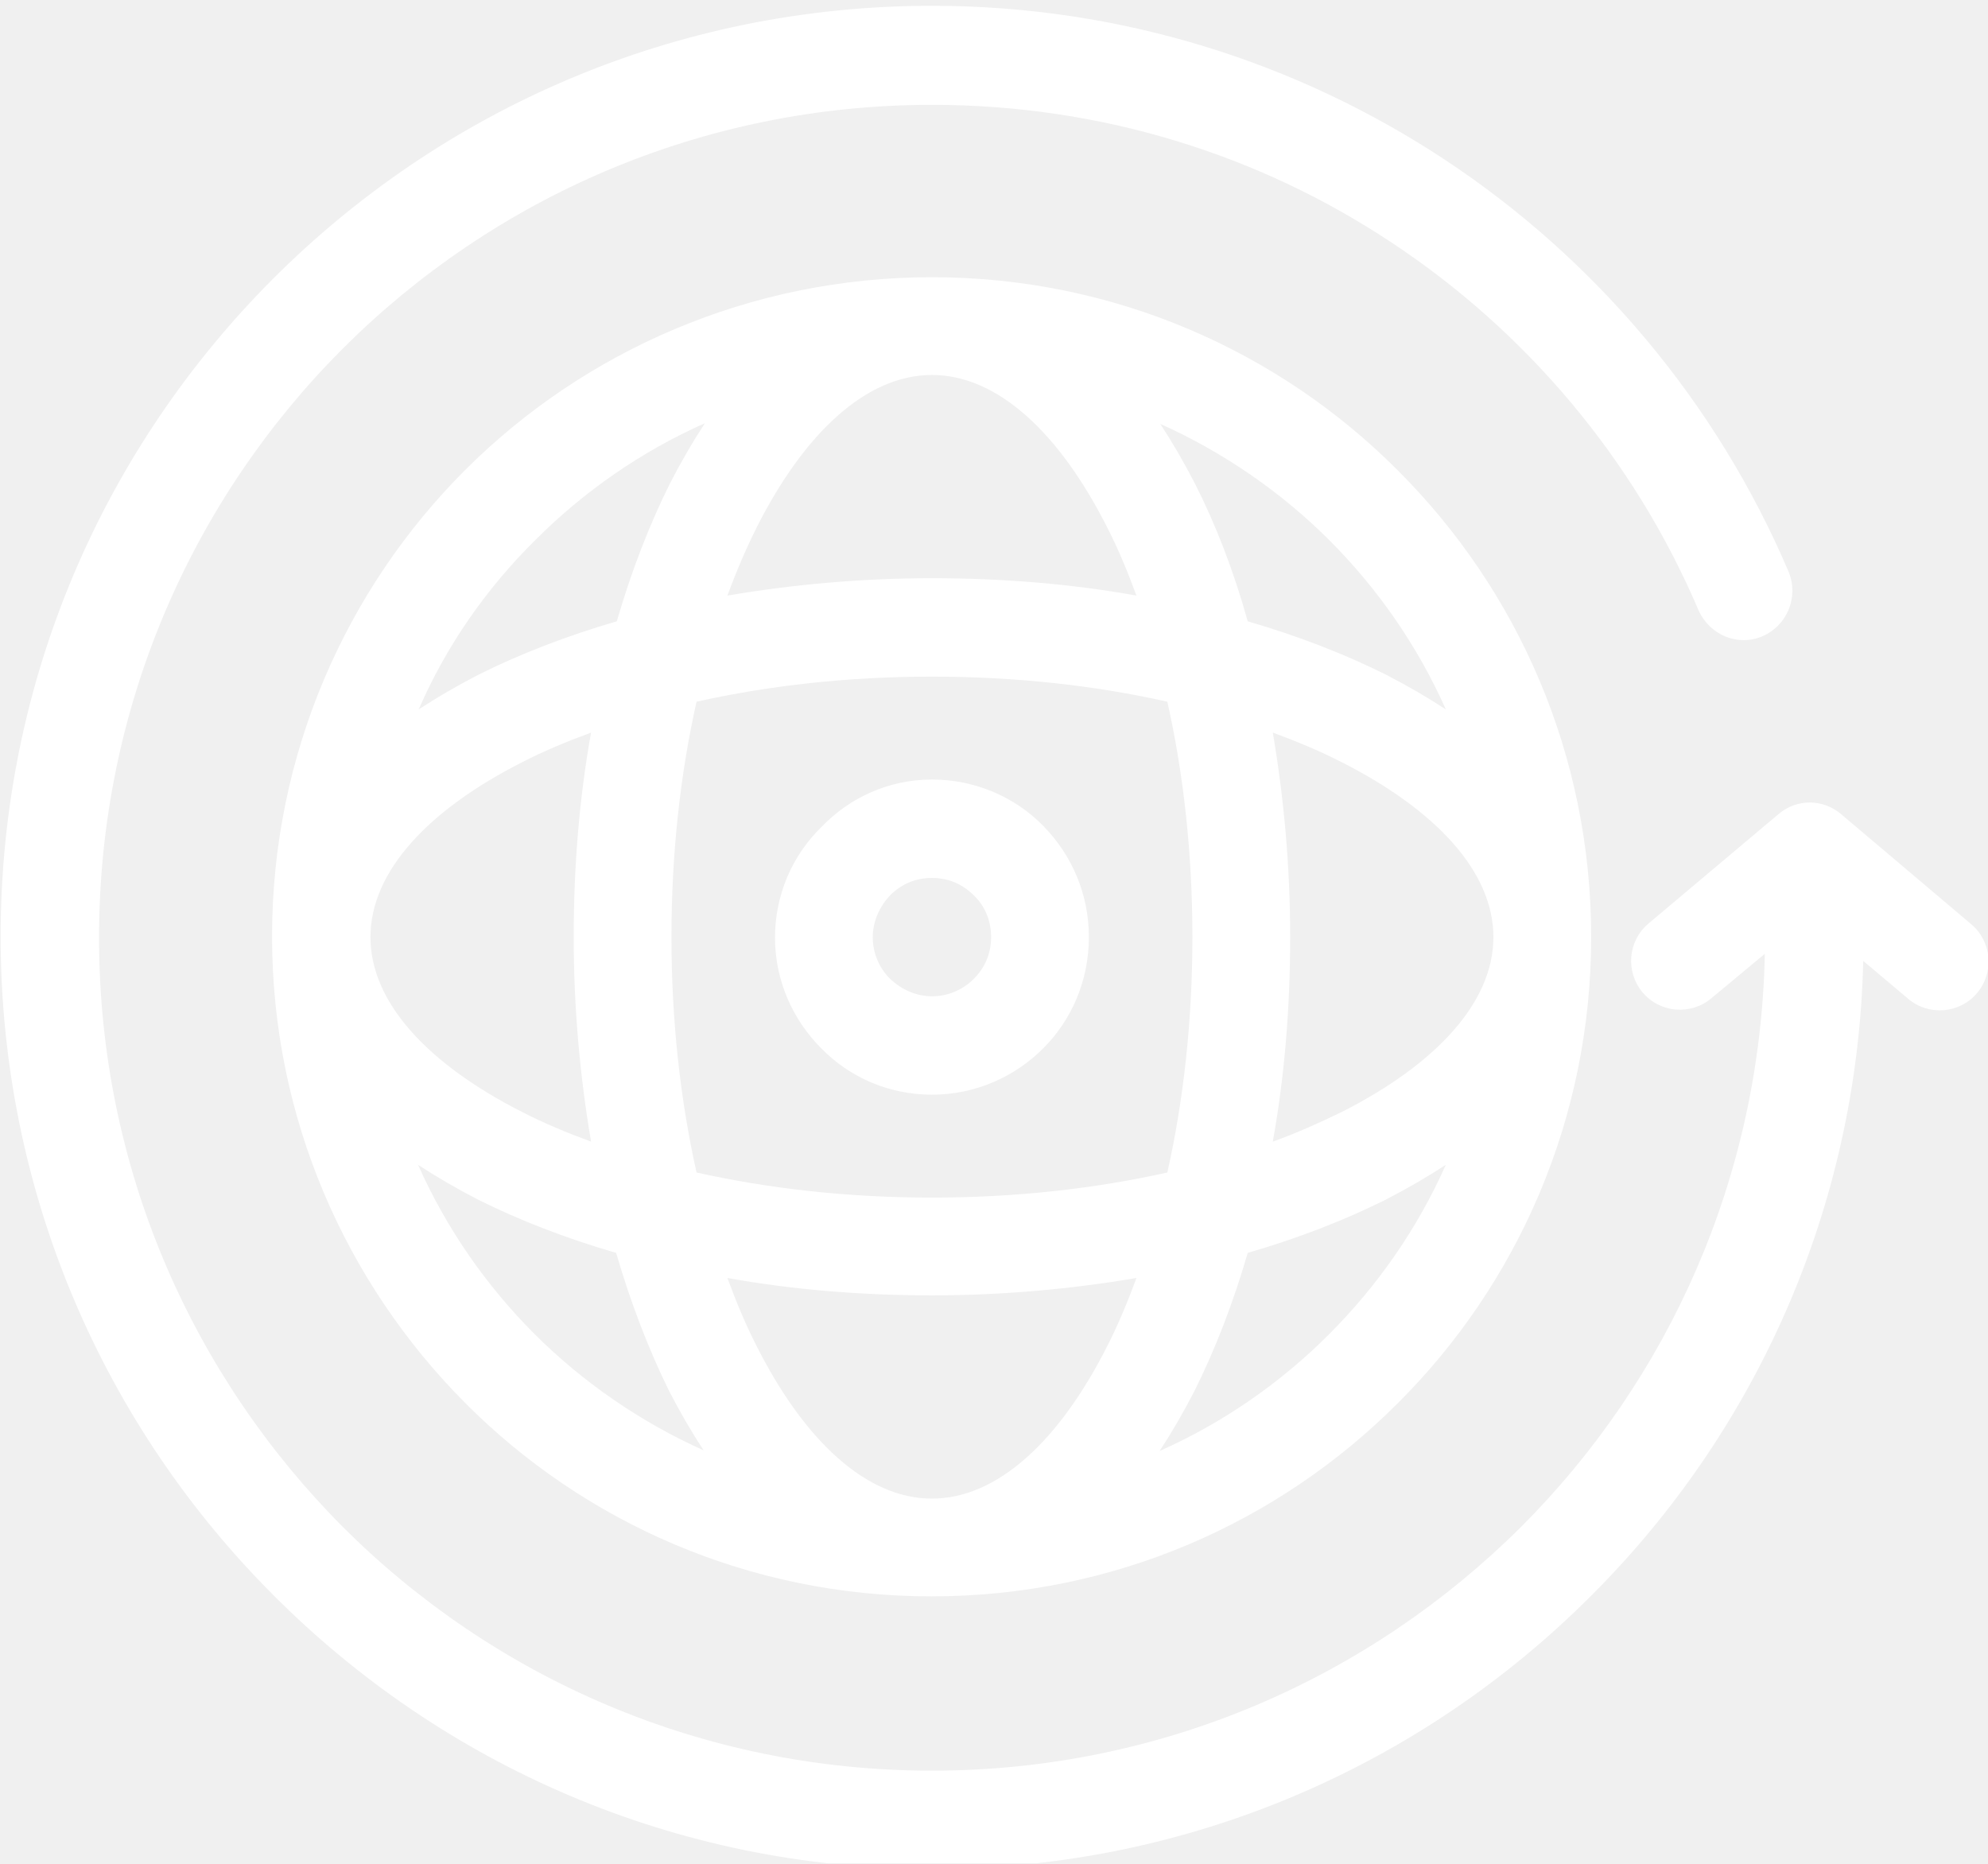
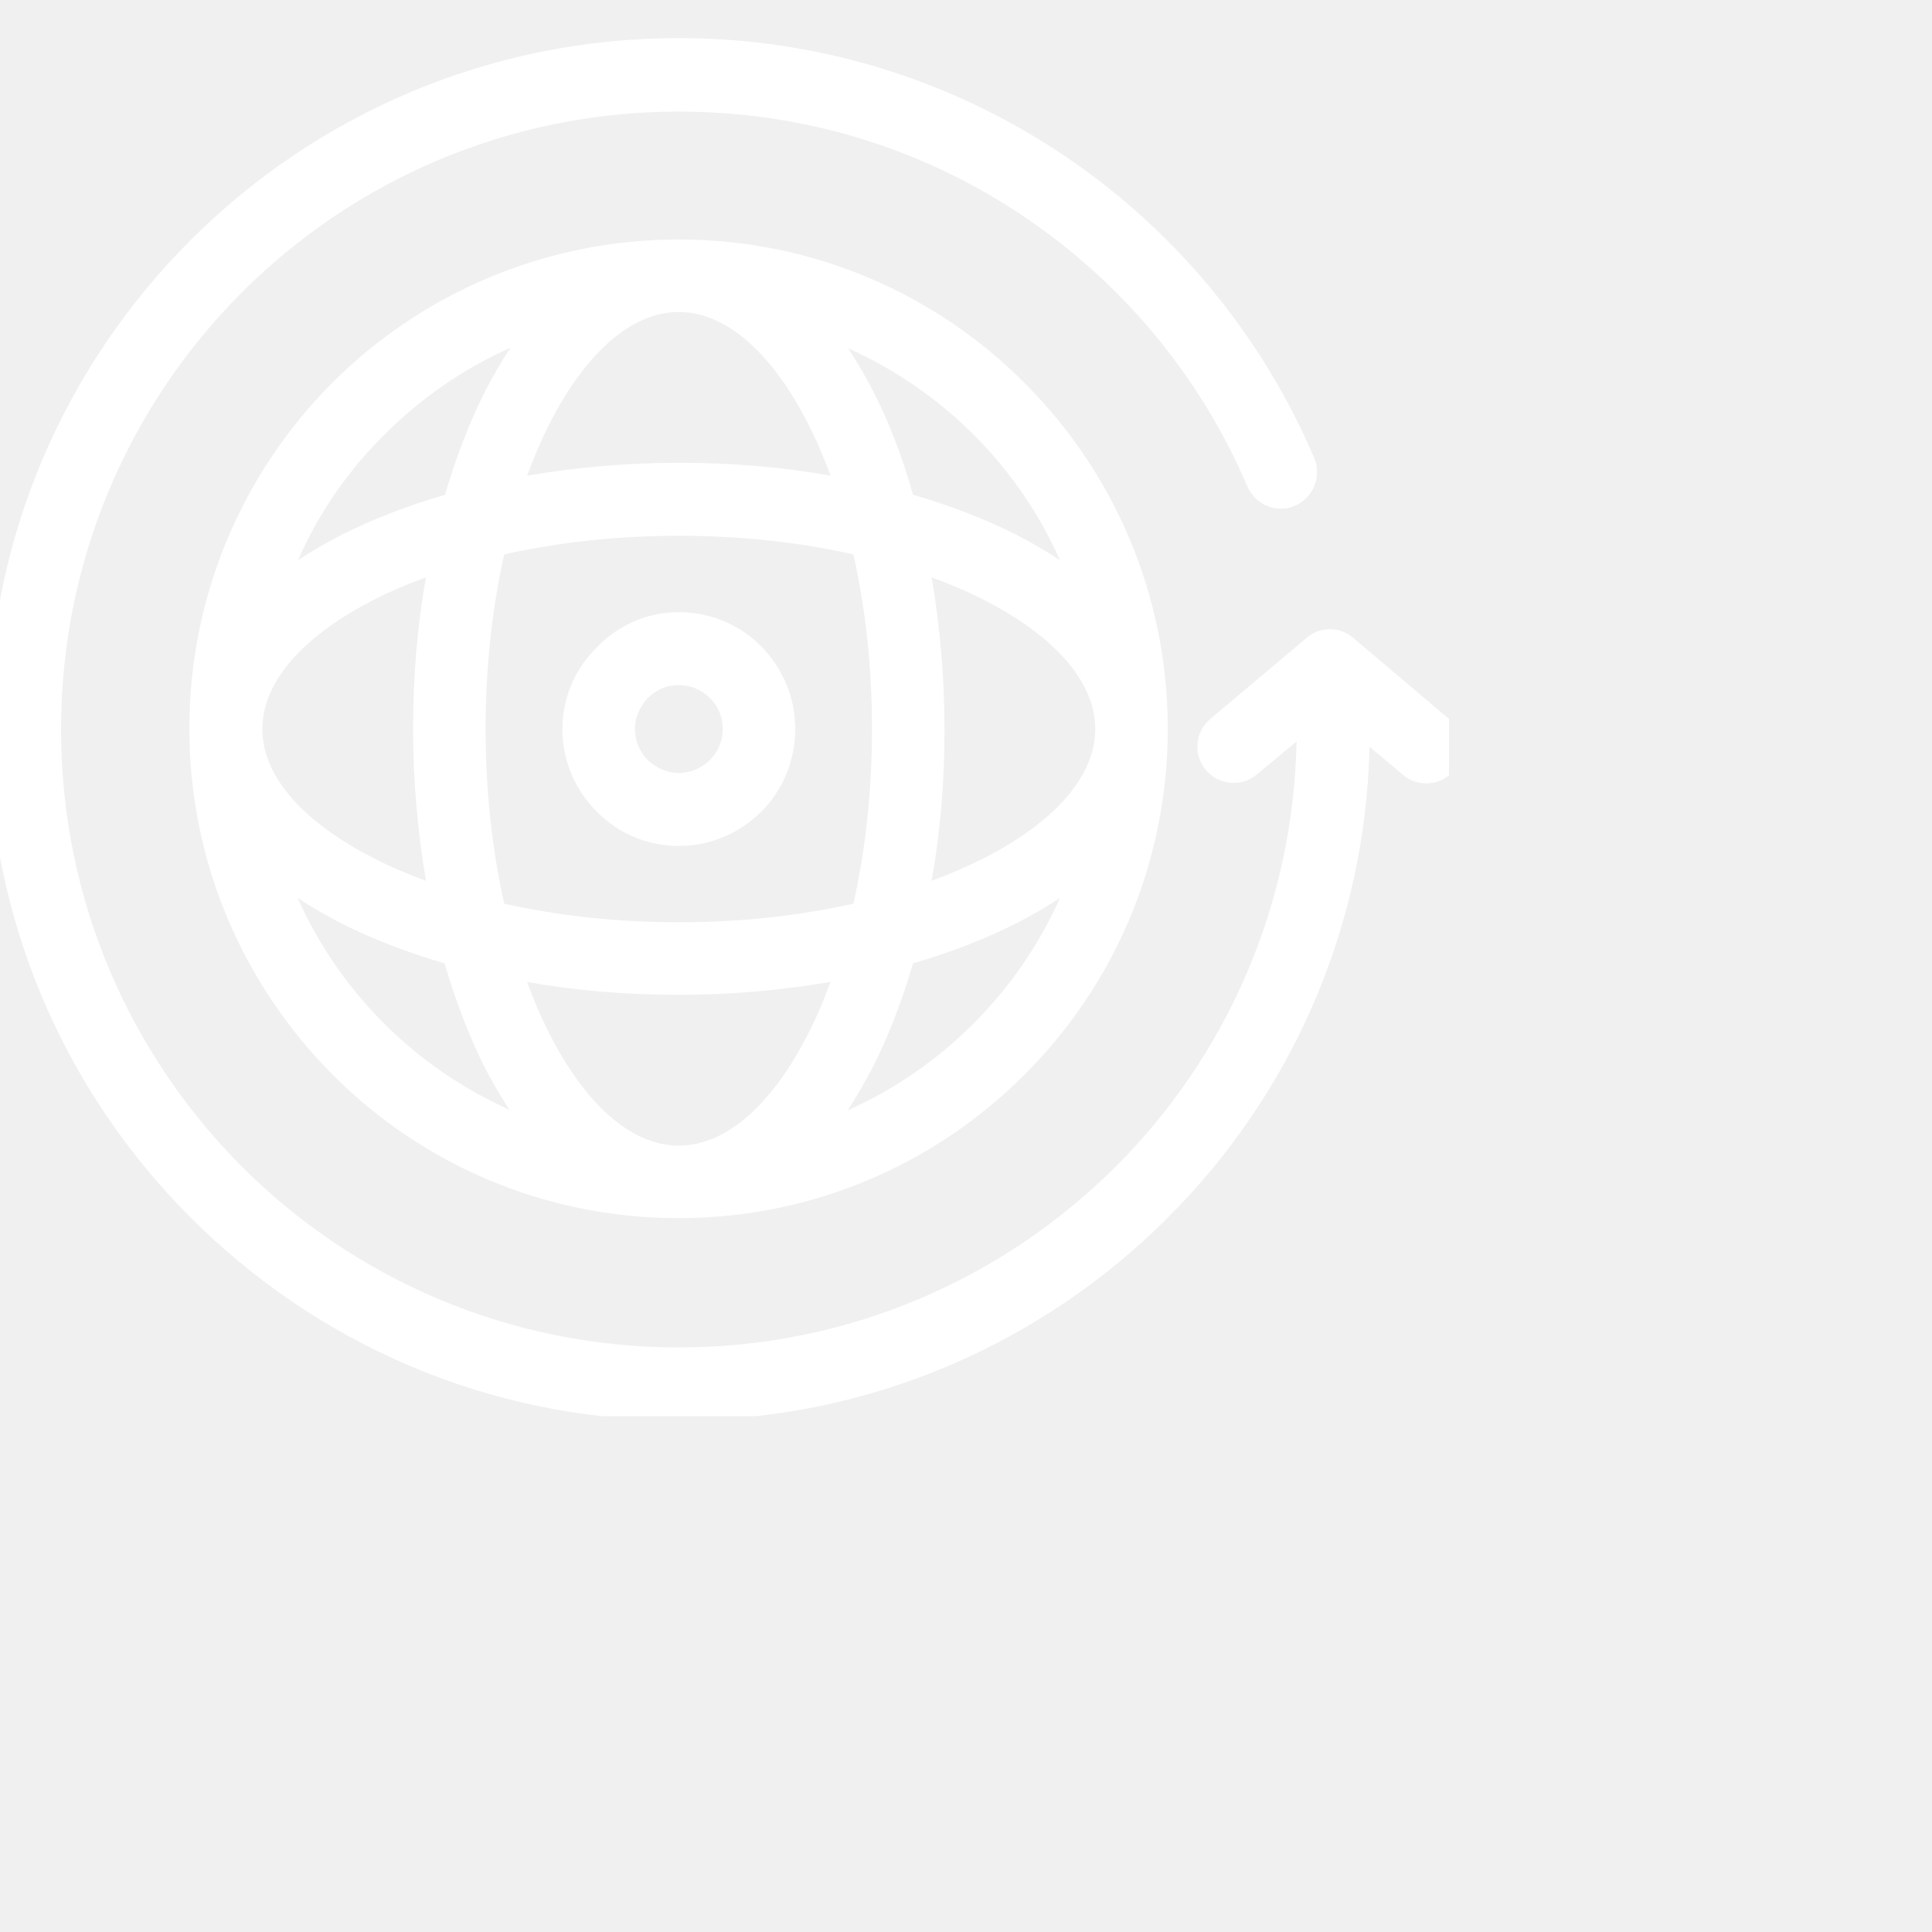
- <svg xmlns="http://www.w3.org/2000/svg" style="isolation:isolate" viewBox="0 0 309.1 289.7" width="309.1pt" height="289.7pt">
+ <svg xmlns="http://www.w3.org/2000/svg" width="500" zoomAndPan="magnify" viewBox="0 0 500 500" height="500" preserveAspectRatio="xMidYMid meet" version="1.0">
  <defs>
-     <clipPath id="_clipPath_sNlcYcvGUB4A8x9QAbO8eurSSv9qTjs5">
-       <rect width="309.1" height="289.7" />
+     <clipPath id="c8b0a721c4">
+       <path d="M 0 9 L 375 9 L 375 366.5 L 0 366.5 Z M 0 9 " clip-rule="nonzero" />
    </clipPath>
  </defs>
-   <g clip-path="url(#_clipPath_sNlcYcvGUB4A8x9QAbO8eurSSv9qTjs5)">
-     <g>
-       <g>
-         <path d=" M 144.9 121.2 C 151.6 121.2 157.8 123.9 162.2 128.4 C 166.6 132.9 169.3 138.9 169.3 145.7 C 169.3 152.5 166.6 158.6 162.2 163 C 157.8 167.4 151.7 170.2 144.9 170.2 C 138.2 170.2 132.1 167.5 127.7 163 L 127.7 163 C 123.3 158.6 120.5 152.5 120.5 145.8 C 120.5 139.1 123.2 133 127.7 128.6 L 127.7 128.6 L 127.7 128.6 C 132.1 124 138.2 121.2 144.9 121.2 Z  M 266.1 155.2 C 262.9 157.9 258.1 157.5 255.4 154.3 C 252.7 151.1 253.1 146.3 256.3 143.6 L 276.5 126.6 C 279.4 124.1 283.6 124.2 286.4 126.7 L 306.5 143.7 C 309.7 146.4 310.1 151.2 307.4 154.4 C 304.7 157.6 299.9 158 296.7 155.3 L 289.7 149.4 C 288.8 188 272.8 222.8 247.3 248.2 C 221.1 274.4 184.9 290.6 144.9 290.6 C 104.9 290.6 68.7 274.3 42.5 248 C 16.3 221.8 0.1 185.6 0.1 145.6 C 0.1 105.6 16.3 69.5 42.5 43.3 C 68.7 17.1 104.9 0.9 144.9 0.9 C 174.3 0.9 201.7 9.7 224.6 24.8 C 248.1 40.3 266.9 62.6 278.1 88.9 C 279.7 92.8 277.9 97.2 274.1 98.9 C 270.2 100.6 265.8 98.7 264.1 94.9 C 254.1 71.4 237.3 51.5 216.2 37.6 C 195.8 24.1 171.3 16.3 144.9 16.3 C 109.1 16.3 76.7 30.8 53.3 54.2 C 29.9 77.6 15.4 110 15.4 145.8 C 15.4 181.6 29.9 213.9 53.3 237.4 C 76.7 260.8 109.1 275.3 144.9 275.3 C 180.7 275.3 213 260.8 236.5 237.4 C 259.4 214.5 273.7 183.1 274.4 148.3 L 266.1 155.2 L 266.1 155.2 Z  M 224.8 181.1 C 221.9 183 218.8 184.8 215.5 186.5 C 209.1 189.7 201.9 192.5 194 194.8 C 191.7 202.7 188.9 209.9 185.7 216.3 C 184 219.6 182.2 222.7 180.3 225.6 C 190.2 221.2 199.1 215 206.6 207.5 C 214.2 199.9 220.4 191 224.8 181.1 L 224.8 181.1 Z  M 176.7 198.7 C 166.7 200.4 156 201.4 144.9 201.4 C 133.8 201.4 123.1 200.5 113.1 198.7 C 114.5 202.5 116 206.1 117.7 209.4 C 125.1 224 134.7 233 144.9 233 C 155.1 233 164.7 224 172.1 209.4 C 173.8 206.1 175.3 202.5 176.7 198.7 L 176.7 198.7 Z  M 95.8 194.8 C 87.9 192.5 80.7 189.7 74.3 186.5 C 71 184.8 67.9 183 65 181.1 C 69.4 191 75.6 199.9 83.1 207.4 C 90.6 214.9 99.6 221.1 109.4 225.5 C 107.5 222.6 105.7 219.5 104 216.2 C 100.9 209.9 98.1 202.7 95.8 194.8 Z  M 65.1 110.3 C 68 108.4 71.1 106.6 74.4 104.9 C 80.8 101.7 88 98.9 95.9 96.6 C 98.2 88.7 101 81.5 104.2 75.1 C 105.9 71.8 107.7 68.7 109.6 65.8 C 99.7 70.2 90.8 76.4 83.3 83.9 C 75.6 91.5 69.4 100.4 65.1 110.3 Z  M 113.1 92.6 C 123.1 90.9 133.8 89.9 144.9 89.9 C 156 89.9 166.7 90.8 176.7 92.6 C 175.3 88.8 173.8 85.2 172.1 81.9 C 164.7 67.3 155.1 58.3 144.9 58.3 C 134.7 58.3 125.1 67.3 117.7 81.9 C 116 85.3 114.5 88.8 113.1 92.6 L 113.1 92.6 Z  M 194 96.6 C 201.9 98.9 209.1 101.7 215.5 104.9 C 218.8 106.6 221.9 108.4 224.8 110.3 C 220.4 100.4 214.2 91.5 206.7 84 C 199.2 76.5 190.2 70.3 180.4 65.9 C 182.3 68.8 184.1 71.9 185.8 75.2 C 189 81.5 191.8 88.7 194 96.6 L 194 96.6 Z  M 208.6 172.9 C 223.2 165.5 232.2 155.9 232.2 145.7 C 232.2 135.5 223.2 125.9 208.6 118.5 C 205.3 116.8 201.7 115.3 197.9 113.9 C 199.6 123.9 200.6 134.6 200.6 145.7 C 200.6 156.8 199.7 167.5 197.9 177.5 C 201.8 176.1 205.3 174.5 208.6 172.9 L 208.6 172.9 Z  M 181.5 109.1 C 170.4 106.6 158 105.2 144.9 105.2 C 131.8 105.2 119.5 106.6 108.3 109.1 C 105.8 120.2 104.4 132.6 104.4 145.7 C 104.4 158.8 105.8 171.1 108.3 182.3 C 119.5 184.8 131.8 186.2 144.9 186.2 C 158 186.2 170.3 184.8 181.5 182.3 C 184 171.2 185.4 158.8 185.4 145.7 C 185.4 132.6 184 120.2 181.5 109.1 Z  M 91.9 113.9 C 88.1 115.3 84.5 116.8 81.2 118.5 C 66.6 125.9 57.6 135.5 57.6 145.7 C 57.6 155.9 66.6 165.5 81.2 172.9 C 84.5 174.6 88.1 176.1 91.9 177.5 C 90.2 167.5 89.2 156.8 89.2 145.7 C 89.2 134.6 90.1 123.9 91.9 113.9 L 91.9 113.9 Z  M 144.9 43.1 C 173.2 43.1 198.9 54.6 217.4 73.2 C 236 91.8 247.4 117.4 247.4 145.7 C 247.4 174 235.9 199.7 217.3 218.2 C 198.7 236.8 173.1 248.2 144.8 248.2 C 116.5 248.2 90.8 236.7 72.3 218.1 C 53.8 199.5 42.3 173.9 42.3 145.6 C 42.3 117.3 53.8 91.6 72.3 73.1 C 90.8 54.6 116.6 43.1 144.9 43.1 Z  M 151.4 139.2 C 149.7 137.5 147.5 136.5 144.9 136.5 C 142.3 136.5 140.1 137.5 138.4 139.2 L 138.4 139.2 C 136.8 140.9 135.7 143.2 135.7 145.7 C 135.7 148.2 136.7 150.5 138.4 152.2 C 140.1 153.8 142.4 154.9 144.9 154.9 C 147.4 154.9 149.7 153.9 151.4 152.2 C 153.1 150.5 154.1 148.3 154.1 145.7 C 154.1 143.1 153.1 140.8 151.4 139.2 Z " fill="rgb(255,255,255)" />
-       </g>
-     </g>
+   <g clip-path="url(#c8b0a721c4)">
+     <path fill="#ffffff" d="M 175.672 158.422 C 183.945 158.422 191.598 161.754 197.031 167.312 C 202.465 172.867 205.797 180.277 205.797 188.676 C 205.797 197.074 202.465 204.605 197.031 210.039 C 191.598 215.473 184.066 218.93 175.672 218.93 C 167.402 218.93 159.871 215.598 154.438 210.039 C 149.008 204.605 145.551 197.074 145.551 188.797 C 145.551 180.523 148.883 172.992 154.438 167.559 C 159.871 161.879 167.402 158.422 175.672 158.422 Z M 325.305 200.406 C 321.352 203.742 315.426 203.246 312.094 199.297 C 308.762 195.344 309.254 189.418 313.203 186.082 L 338.145 165.09 C 341.723 162 346.91 162.125 350.367 165.211 L 375.18 186.207 C 379.133 189.539 379.625 195.469 376.293 199.418 C 372.957 203.371 367.031 203.863 363.082 200.531 L 354.441 193.246 C 353.328 240.91 333.574 283.887 302.094 315.254 C 269.746 347.605 225.055 367.613 175.672 367.613 C 126.289 367.613 81.598 347.484 49.254 315.004 C 16.906 282.652 -3.094 237.949 -3.094 188.551 C -3.094 139.156 16.906 94.574 49.254 62.223 C 81.598 29.867 126.289 9.863 175.672 9.863 C 211.969 9.863 245.797 20.73 274.07 39.375 C 303.082 58.516 326.293 86.055 340.117 118.531 C 342.094 123.348 339.871 128.781 335.18 130.883 C 330.367 132.98 324.934 130.637 322.836 125.941 C 310.488 96.922 289.746 72.348 263.699 55.184 C 238.512 38.512 208.266 28.879 175.672 28.879 C 131.477 28.879 91.477 46.785 62.586 75.684 C 33.695 104.578 15.797 144.59 15.797 188.797 C 15.797 233.008 33.695 272.895 62.586 301.914 C 91.477 330.812 131.477 348.719 175.672 348.719 C 219.871 348.719 259.746 330.812 288.762 301.914 C 317.031 273.637 334.688 234.859 335.551 191.887 Z M 274.316 232.391 C 270.734 234.738 266.906 236.961 262.832 239.059 C 254.934 243.012 246.043 246.469 236.289 249.309 C 233.449 259.066 229.996 267.957 226.043 275.859 C 223.945 279.934 221.723 283.762 219.375 287.344 C 231.598 281.91 242.586 274.254 251.848 264.992 C 261.23 255.605 268.883 244.617 274.316 232.391 Z M 214.934 254.125 C 202.586 256.223 189.375 257.461 175.672 257.461 C 161.969 257.461 148.758 256.348 136.414 254.125 C 138.141 258.816 139.992 263.262 142.094 267.34 C 151.227 285.367 163.082 296.48 175.672 296.48 C 188.266 296.48 200.117 285.367 209.254 267.34 C 211.352 263.262 213.203 258.816 214.934 254.125 Z M 115.055 249.309 C 105.301 246.469 96.414 243.012 88.512 239.059 C 84.438 236.961 80.609 234.738 77.031 232.391 C 82.461 244.617 90.117 255.605 99.375 264.867 C 108.637 274.129 119.746 281.785 131.844 287.219 C 129.5 283.641 127.277 279.812 125.18 275.734 C 121.352 267.957 117.895 259.066 115.055 249.309 Z M 77.152 144.961 C 80.734 142.613 84.562 140.391 88.637 138.293 C 96.535 134.34 105.426 130.883 115.18 128.043 C 118.02 118.285 121.477 109.395 125.426 101.492 C 127.523 97.418 129.746 93.59 132.094 90.008 C 119.871 95.441 108.883 103.098 99.621 112.359 C 90.117 121.742 82.461 132.734 77.152 144.961 Z M 136.414 123.102 C 148.758 121.004 161.969 119.77 175.672 119.77 C 189.375 119.77 202.586 120.879 214.934 123.102 C 213.203 118.41 211.352 113.965 209.254 109.891 C 200.117 91.859 188.266 80.746 175.672 80.746 C 163.082 80.746 151.227 91.859 142.094 109.891 C 139.992 114.086 138.141 118.41 136.414 123.102 Z M 236.289 128.043 C 246.043 130.883 254.934 134.34 262.832 138.293 C 266.906 140.391 270.734 142.613 274.316 144.961 C 268.883 132.734 261.23 121.742 251.969 112.48 C 242.711 103.219 231.598 95.562 219.5 90.129 C 221.848 93.711 224.066 97.539 226.168 101.613 C 230.117 109.395 233.574 118.285 236.289 128.043 Z M 254.316 222.266 C 272.34 213.125 283.453 201.27 283.453 188.676 C 283.453 176.078 272.34 164.223 254.316 155.086 C 250.242 152.988 245.797 151.133 241.105 149.406 C 243.203 161.754 244.438 174.969 244.438 188.676 C 244.438 202.383 243.328 215.598 241.105 227.945 C 245.922 226.215 250.242 224.242 254.316 222.266 Z M 220.859 143.477 C 207.156 140.391 191.848 138.66 175.672 138.66 C 159.5 138.66 144.316 140.391 130.488 143.477 C 127.402 157.184 125.672 172.5 125.672 188.676 C 125.672 204.852 127.402 220.043 130.488 233.871 C 144.316 236.961 159.5 238.688 175.672 238.688 C 191.848 238.688 207.031 236.961 220.859 233.871 C 223.945 220.164 225.672 204.852 225.672 188.676 C 225.672 172.5 223.945 157.184 220.859 143.477 Z M 110.242 149.406 C 105.551 151.133 101.105 152.988 97.031 155.086 C 79.004 164.223 67.895 176.078 67.895 188.676 C 67.895 201.27 79.004 213.125 97.031 222.266 C 101.105 224.363 105.551 226.215 110.242 227.945 C 108.141 215.598 106.906 202.383 106.906 188.676 C 106.906 174.969 108.02 161.754 110.242 149.406 Z M 175.672 61.977 C 210.613 61.977 242.34 76.176 265.18 99.145 C 288.145 122.113 302.219 153.727 302.219 188.676 C 302.219 223.621 288.02 255.359 265.055 278.207 C 242.094 301.176 210.488 315.254 175.551 315.254 C 140.609 315.254 108.883 301.051 86.043 278.082 C 63.203 255.113 49.004 223.5 49.004 188.551 C 49.004 153.605 63.203 121.867 86.043 99.023 C 108.883 76.176 140.734 61.977 175.672 61.977 Z M 183.699 180.648 C 181.598 178.551 178.883 177.312 175.672 177.312 C 172.465 177.312 169.746 178.551 167.648 180.648 C 165.672 182.746 164.316 185.59 164.316 188.676 C 164.316 191.762 165.551 194.602 167.648 196.703 C 169.746 198.68 172.586 200.035 175.672 200.035 C 178.758 200.035 181.598 198.801 183.699 196.703 C 185.797 194.602 187.031 191.887 187.031 188.676 C 187.031 185.465 185.797 182.625 183.699 180.648 Z M 183.699 180.648 " fill-opacity="1" fill-rule="nonzero" />
  </g>
</svg>
